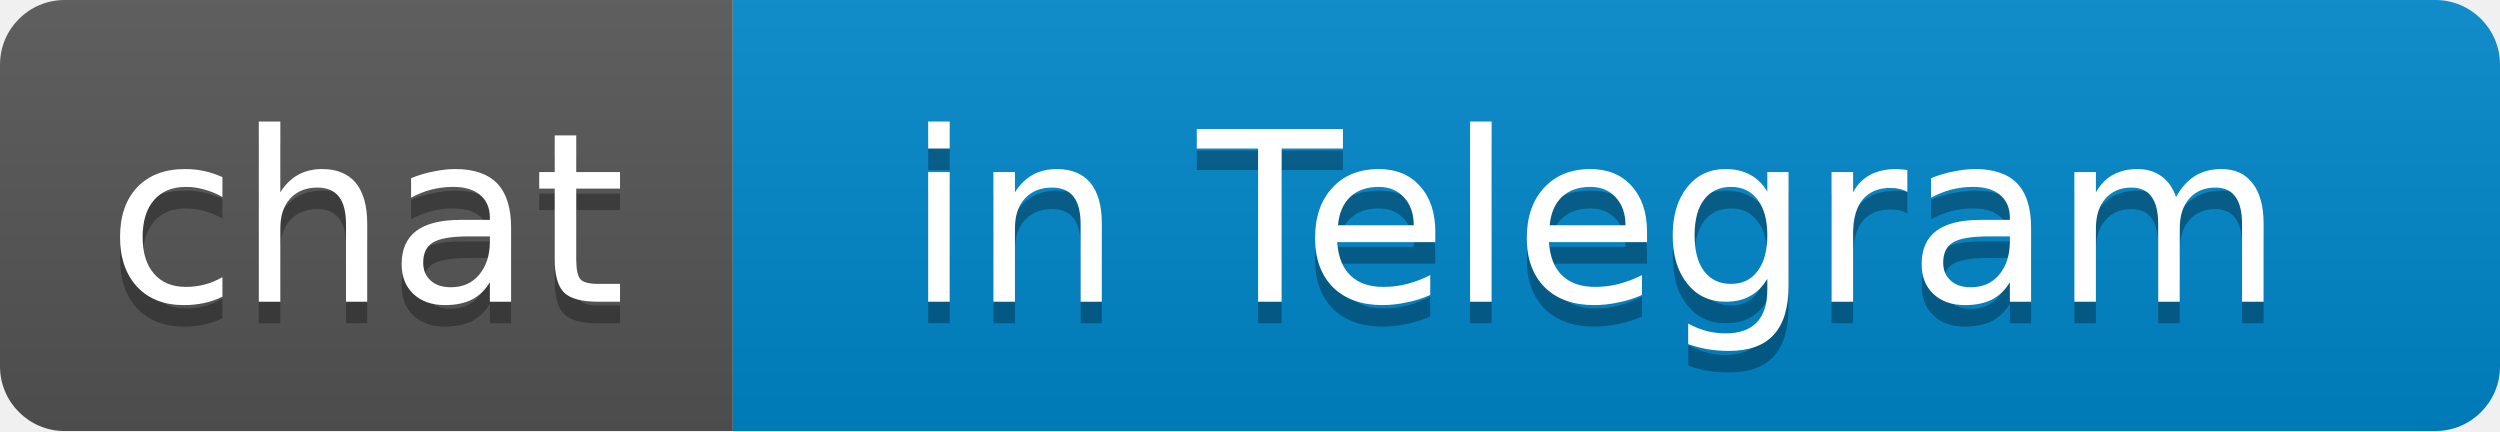
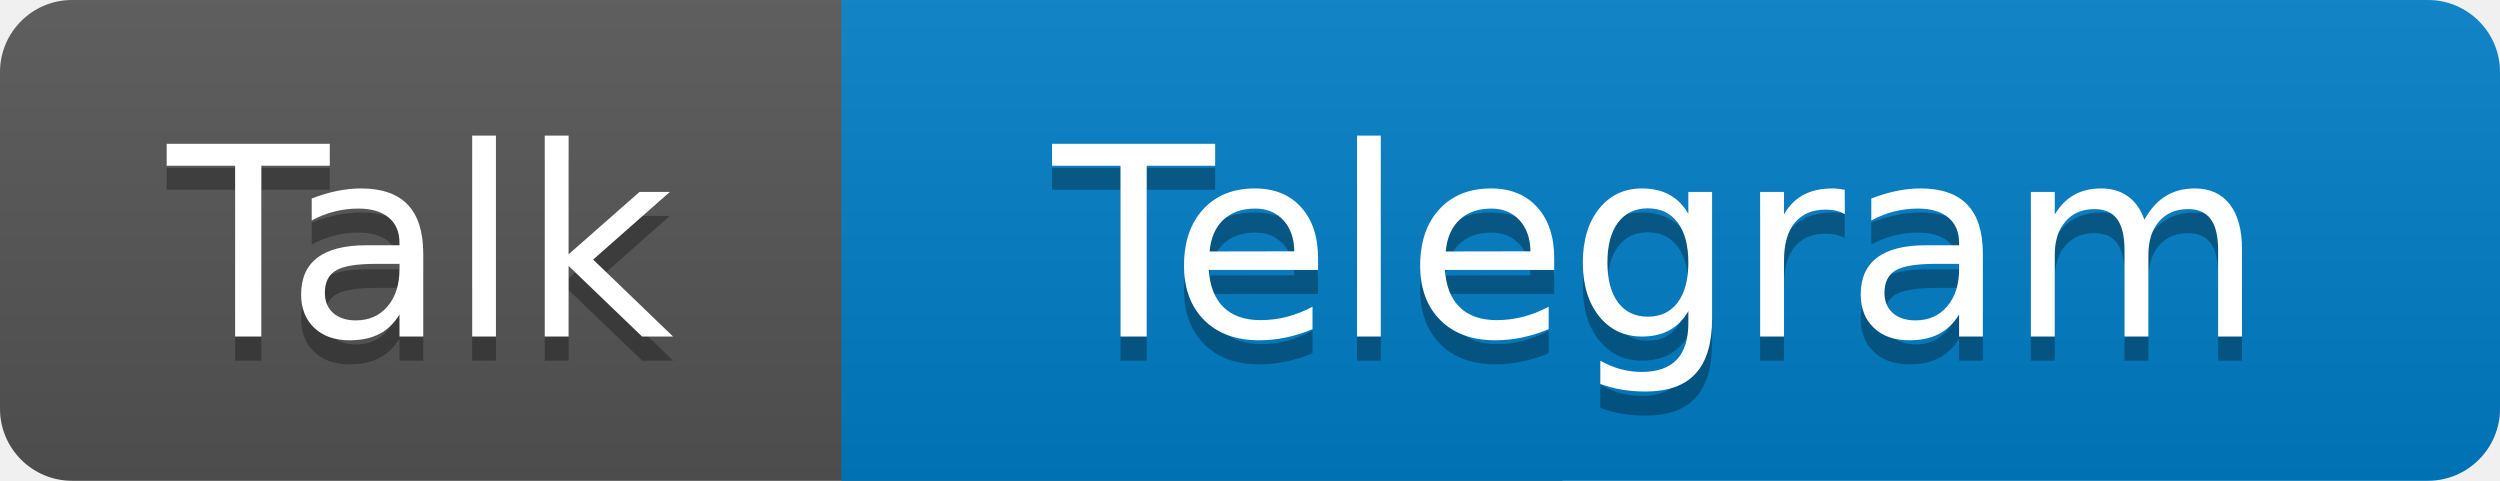
- <svg xmlns="http://www.w3.org/2000/svg" width="116" height="20">
+ <svg xmlns="http://www.w3.org/2000/svg" width="104" height="20">
  <linearGradient id="b" x2="0" y2="100%">
    <stop offset="0" stop-color="#bbb" stop-opacity=".1" />
    <stop offset="1" stop-opacity=".1" />
  </linearGradient>
-   <mask id="a">
-     <rect width="116" height="20" rx="3" fill="#fff" />
-   </mask>
-   <g mask="url(#a)">
-     <path fill="#555" d="M0 0h34v20H0z" />
-     <path fill="#08c" d="M34 0h82v20H34z" />
-     <path fill="url(#b)" d="M0 0h116v20H0z" />
+   <clipPath id="a">
+     <rect width="104" height="20" rx="3" fill="#fff" />
+   </clipPath>
+   <g clip-path="url(#a)">
+     <path fill="#555" d="M0 0h65v20H0z" />
+     <path fill="#007ec6" d="M35 0h69v20H35z" />
+     <path fill="url(#b)" d="M0 0h104v20H0z" />
  </g>
-   <g fill="#fff" text-anchor="middle" font-family="DejaVu Sans,Verdana,Geneva,sans-serif" font-size="11">
-     <text x="17" y="15" fill="#010101" fill-opacity=".3">chat</text>
-     <text x="17" y="14">chat</text>
-     <text x="74" y="15" fill="#010101" fill-opacity=".3">in Telegram</text>
-     <text x="74" y="14">in Telegram</text>
+   <g fill="#fff" text-anchor="middle" font-family="DejaVu Sans,Verdana,Geneva,sans-serif" font-size="110">
+     <text x="175" y="150" fill="#010101" fill-opacity=".3" transform="scale(.1)" textLength="250">Talk</text>
+     <text x="175" y="140" transform="scale(.1)" textLength="250">Talk</text>
+     <text x="690" y="150" fill="#010101" fill-opacity=".3" transform="scale(.1)" textLength="600">Telegram</text>
+     <text x="690" y="140" transform="scale(.1)" textLength="600">Telegram</text>
  </g>
</svg>
